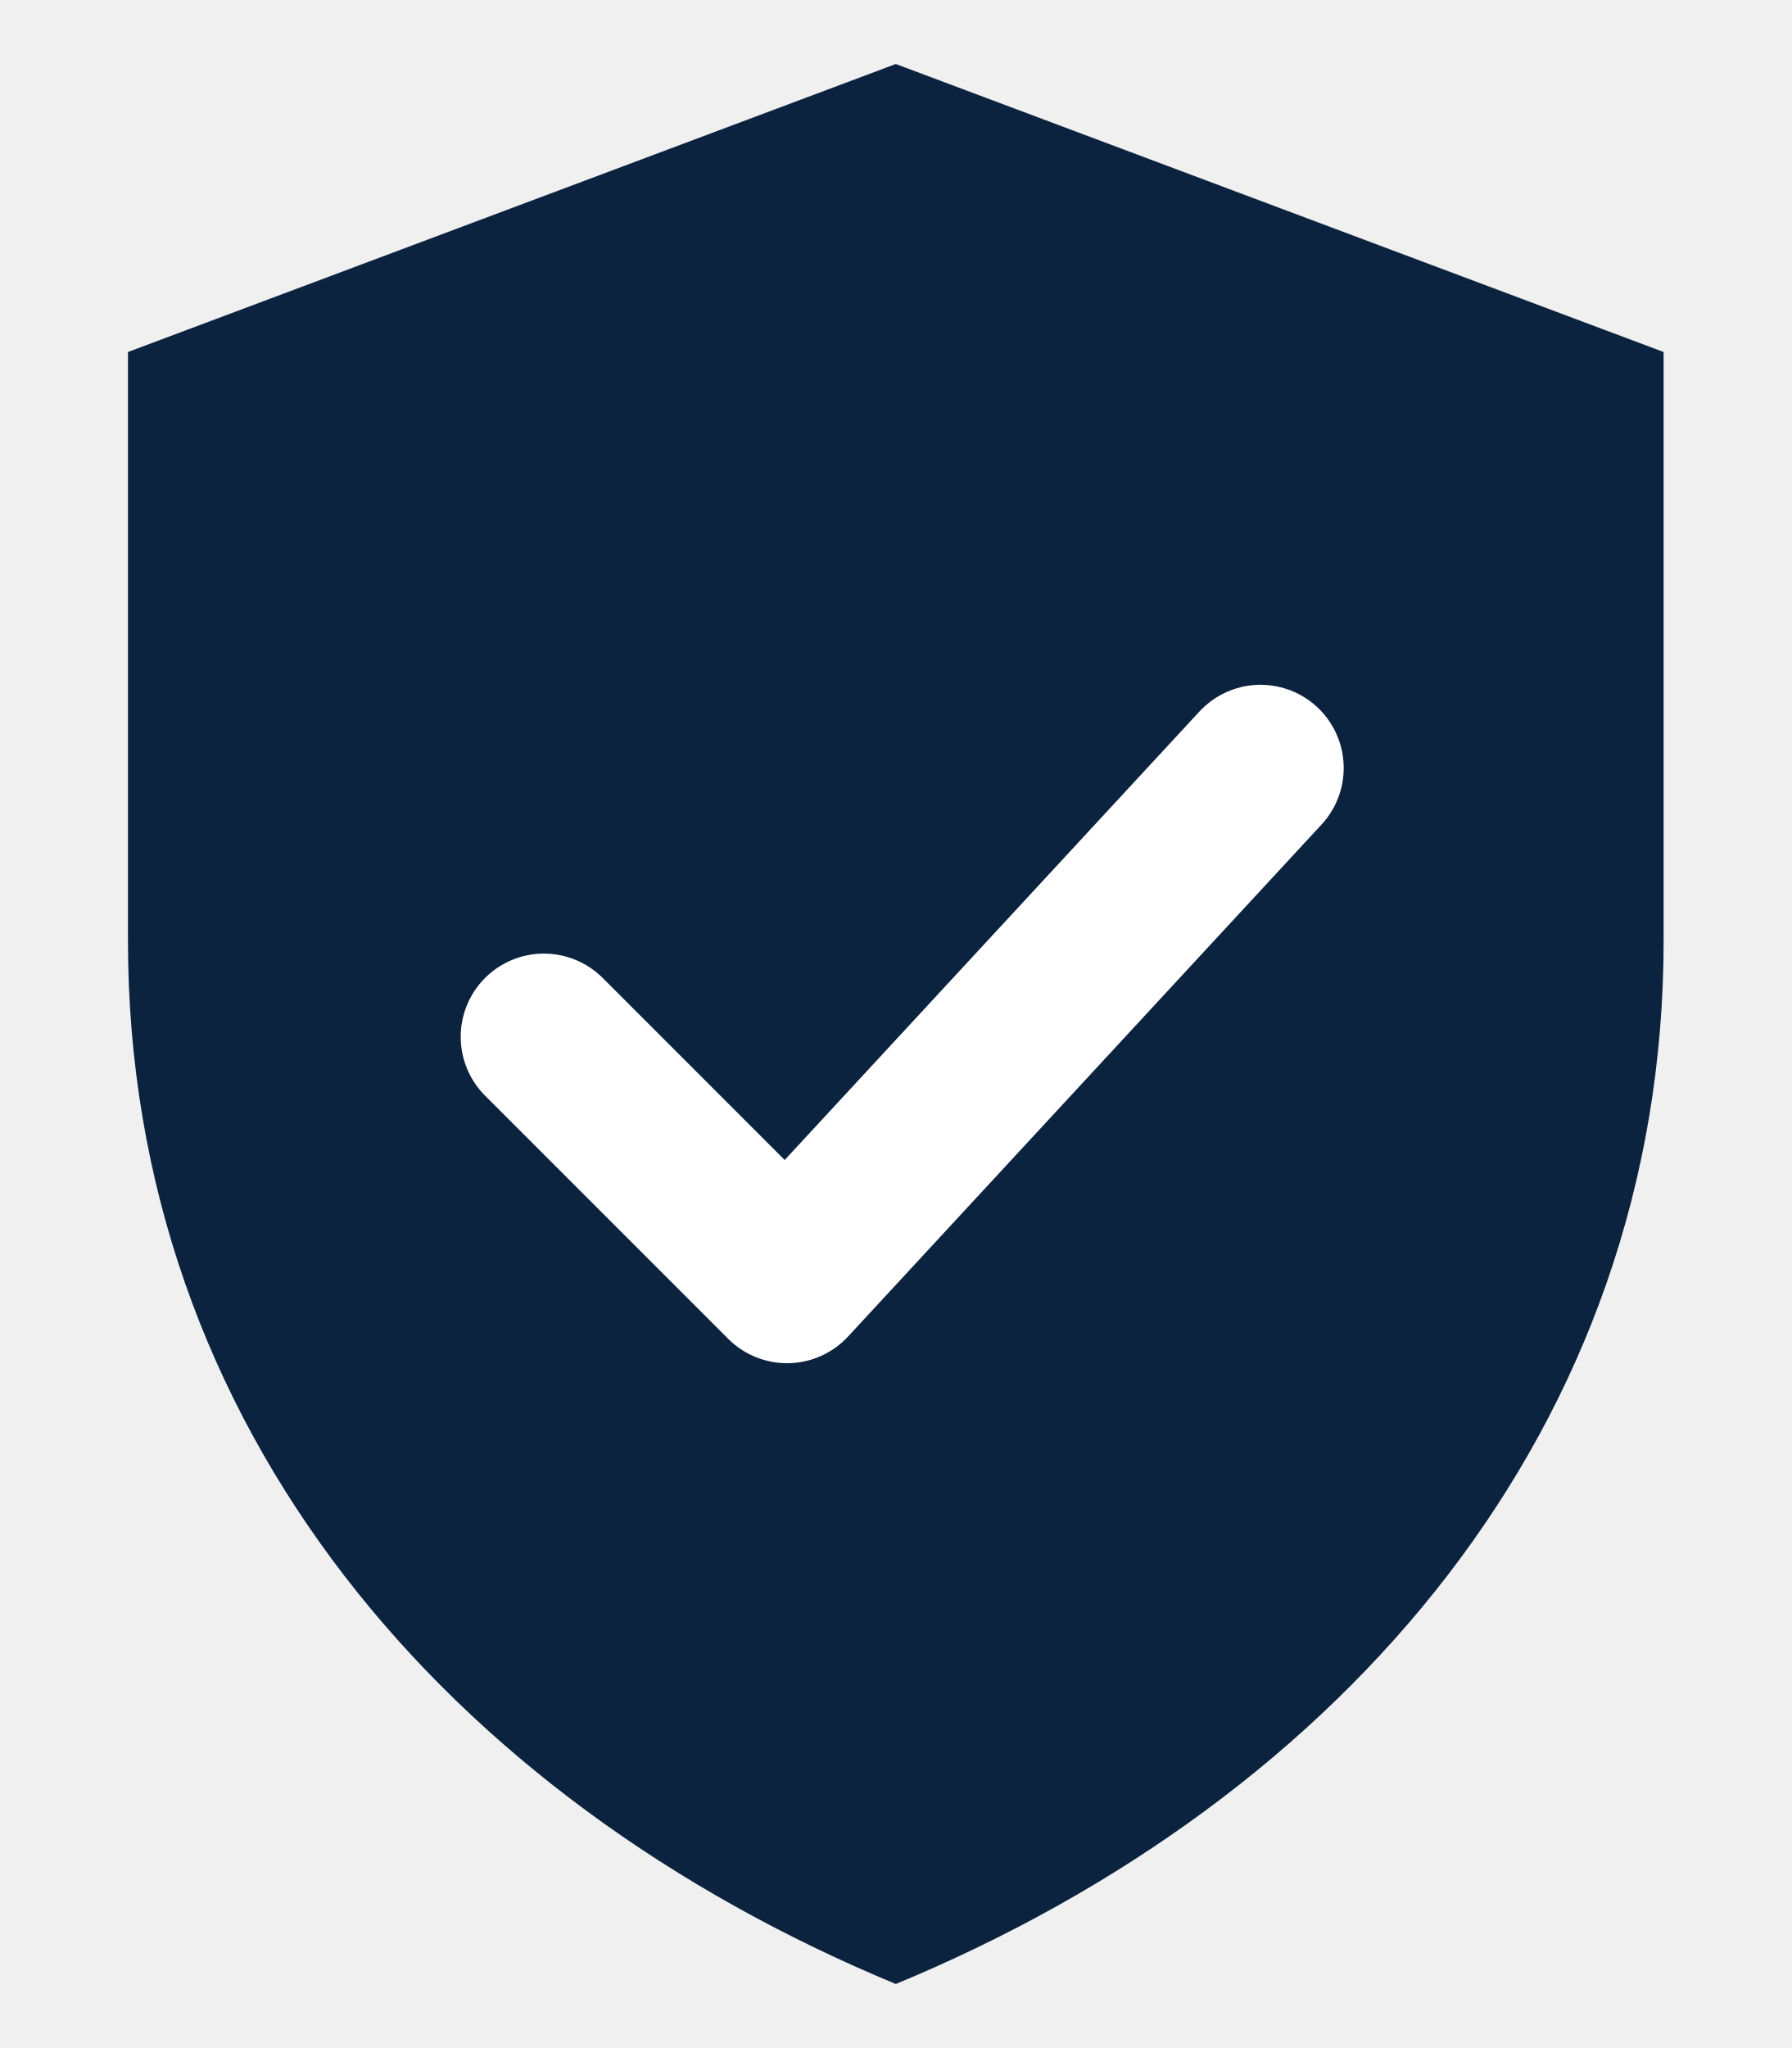
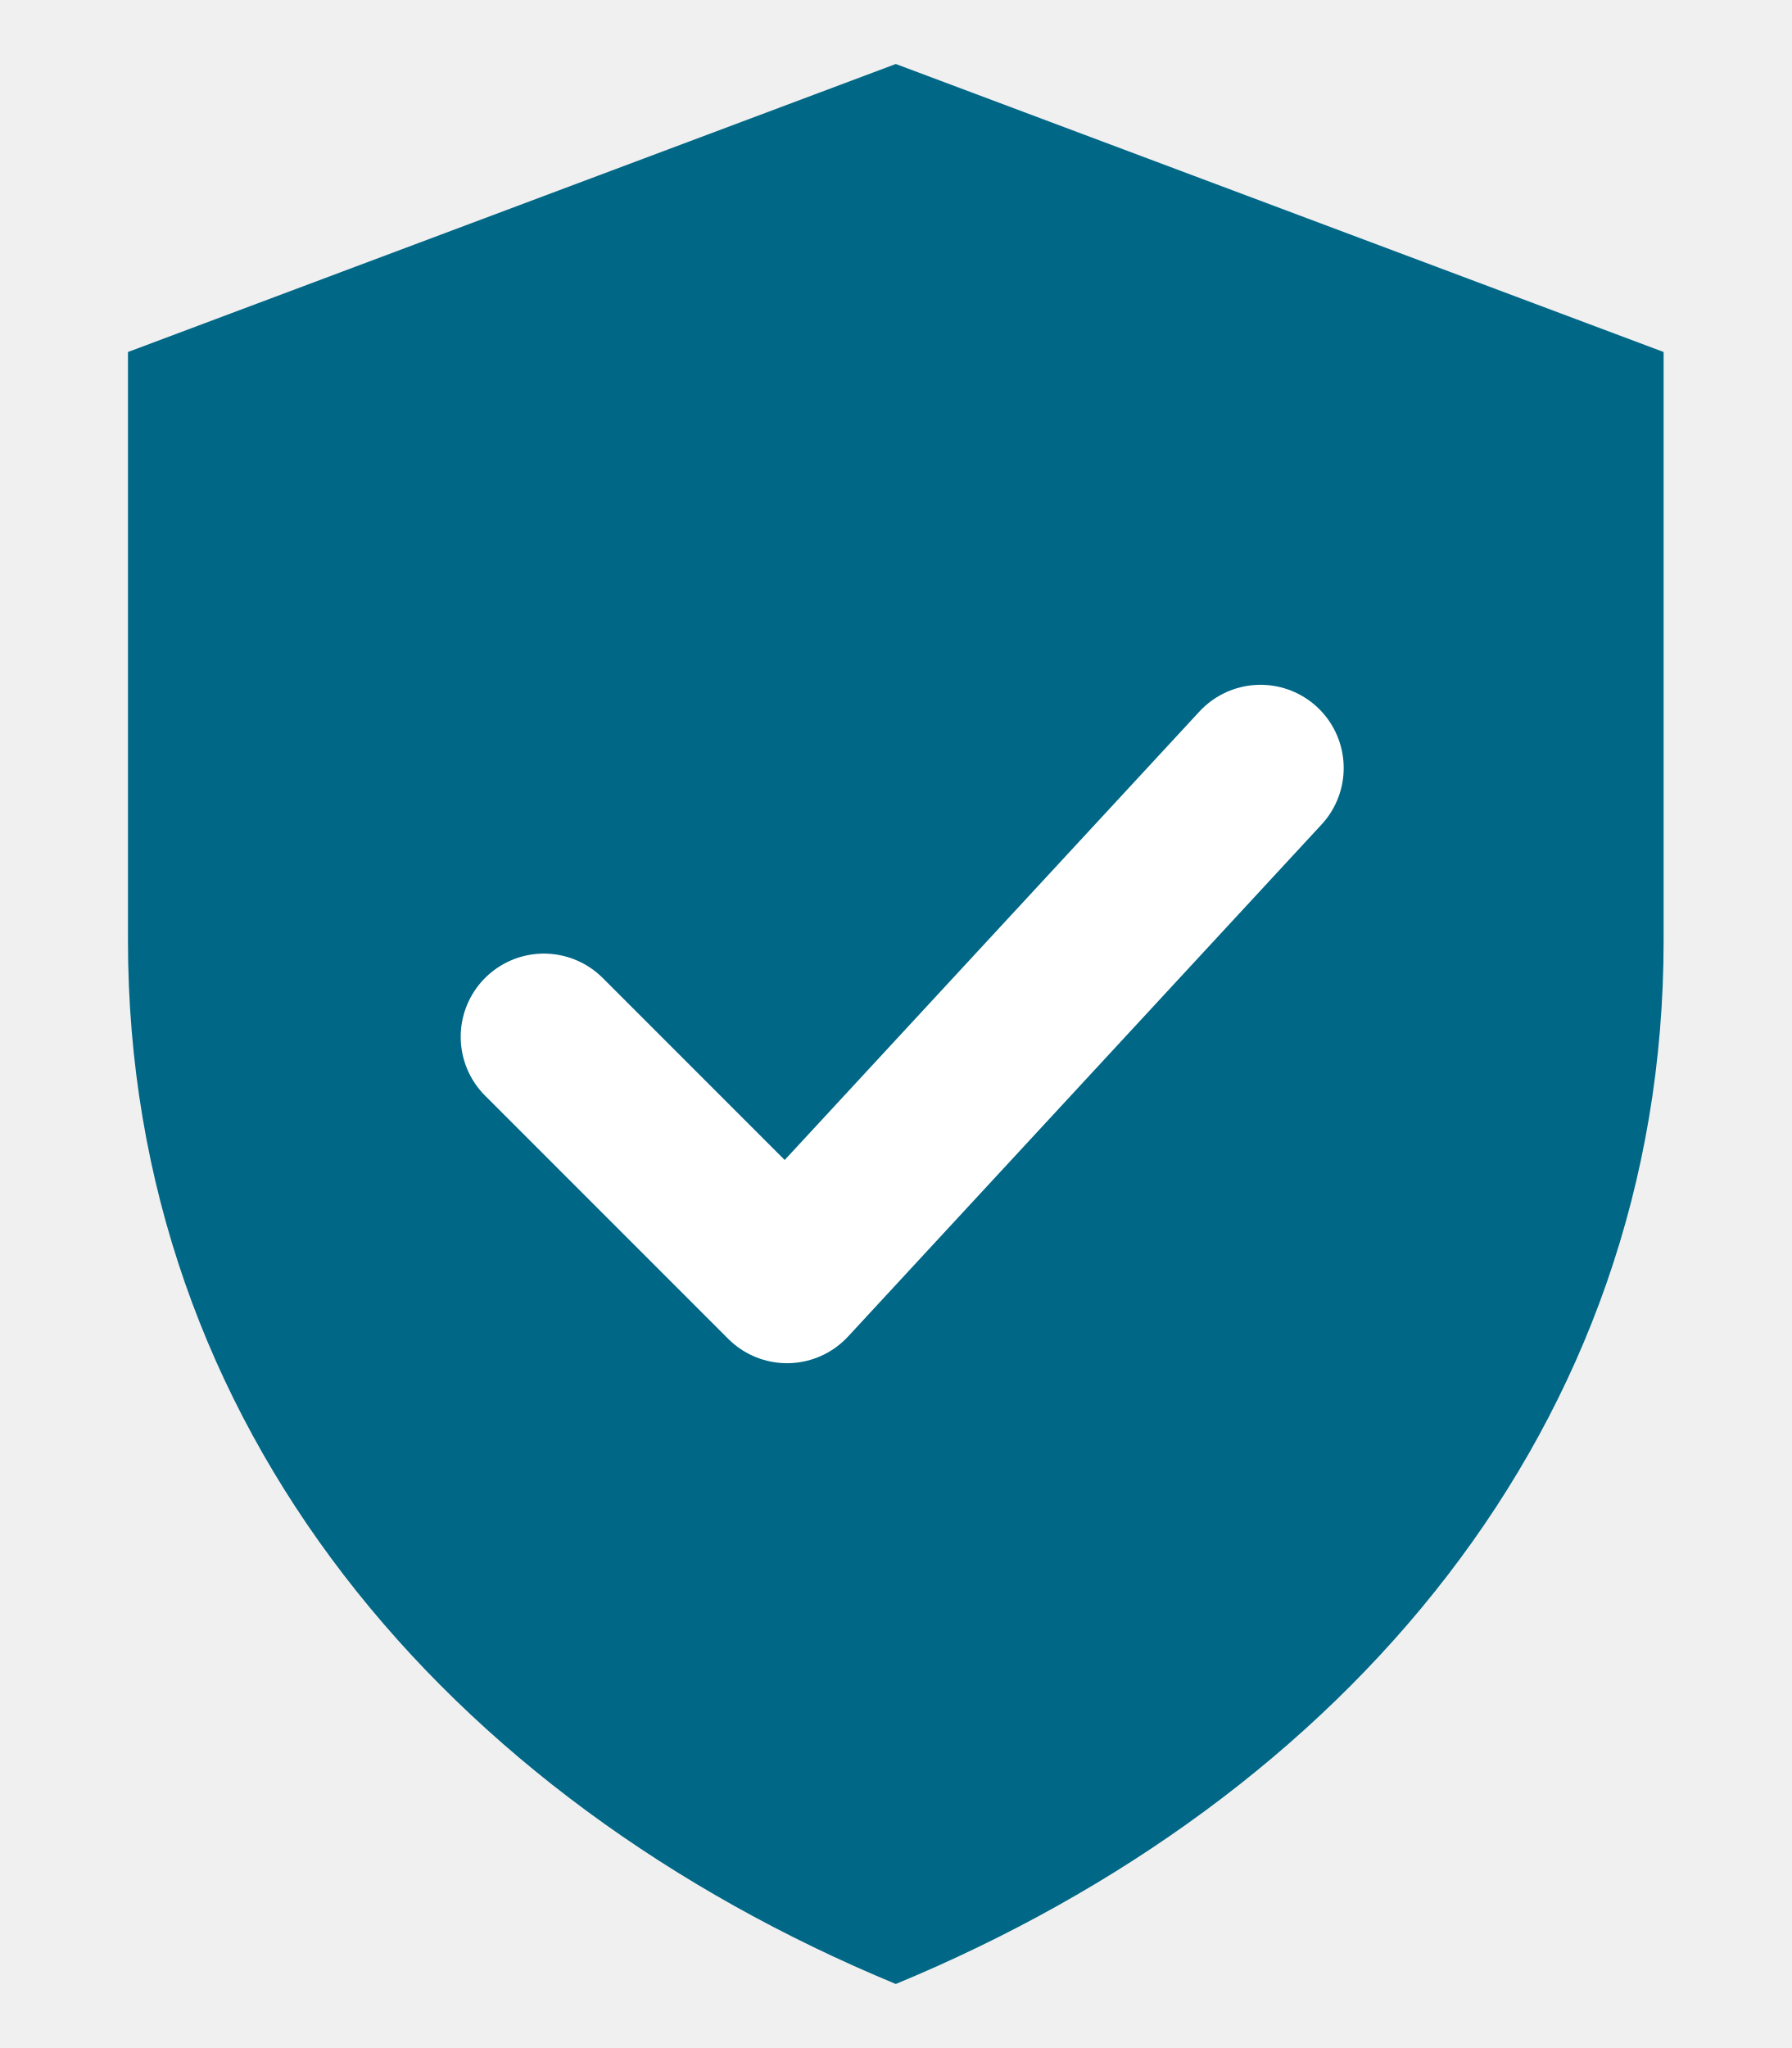
<svg xmlns="http://www.w3.org/2000/svg" viewBox="0 0 28 32">
-   <path d="M14 1 26 5.5v9.2c0 7.6-5 13.4-12 16.3C7 28.1 2 22.3 2 14.7V5.5L14 1Z" fill="#0c2340" />
+   <path d="M14 1 26 5.5v9.2c0 7.6-5 13.4-12 16.3C7 28.1 2 22.3 2 14.7V5.5L14 1Z" fill="#006786" />
  <path d="m8.5 16.2 3.8 3.8 7.4-8" fill="none" stroke="#fff" stroke-width="2.6" stroke-linecap="round" stroke-linejoin="round" />
</svg>
